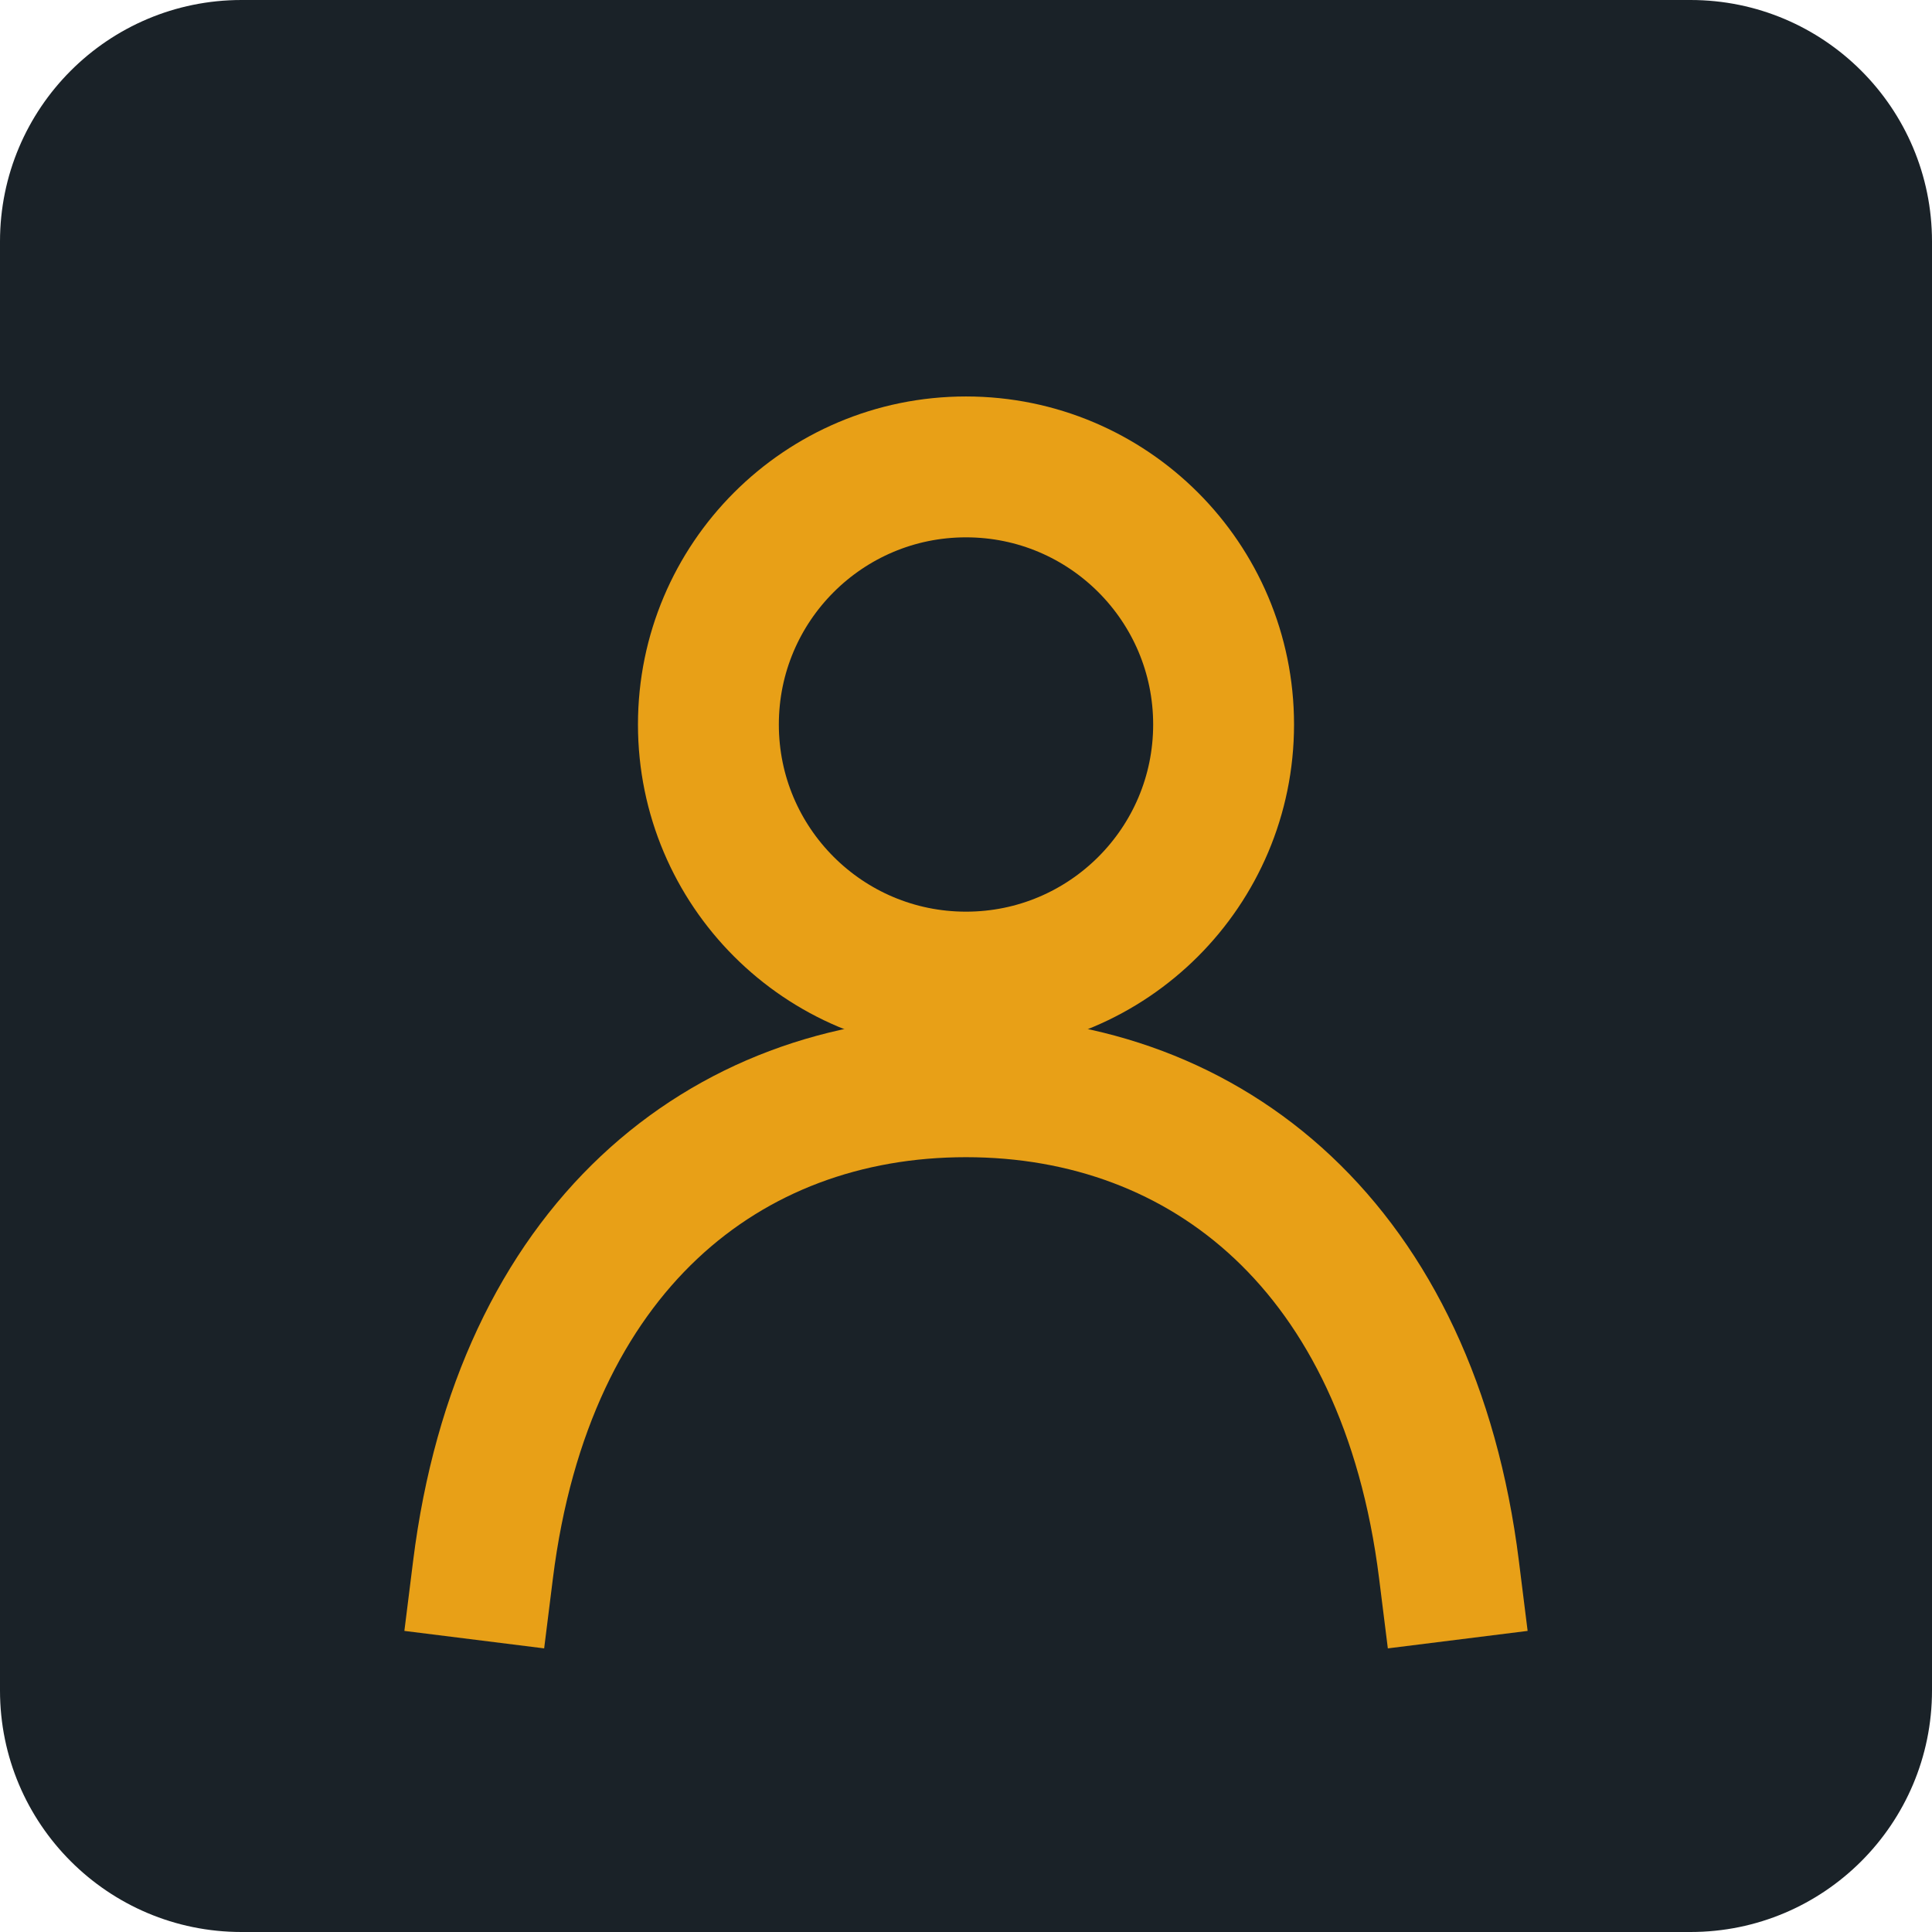
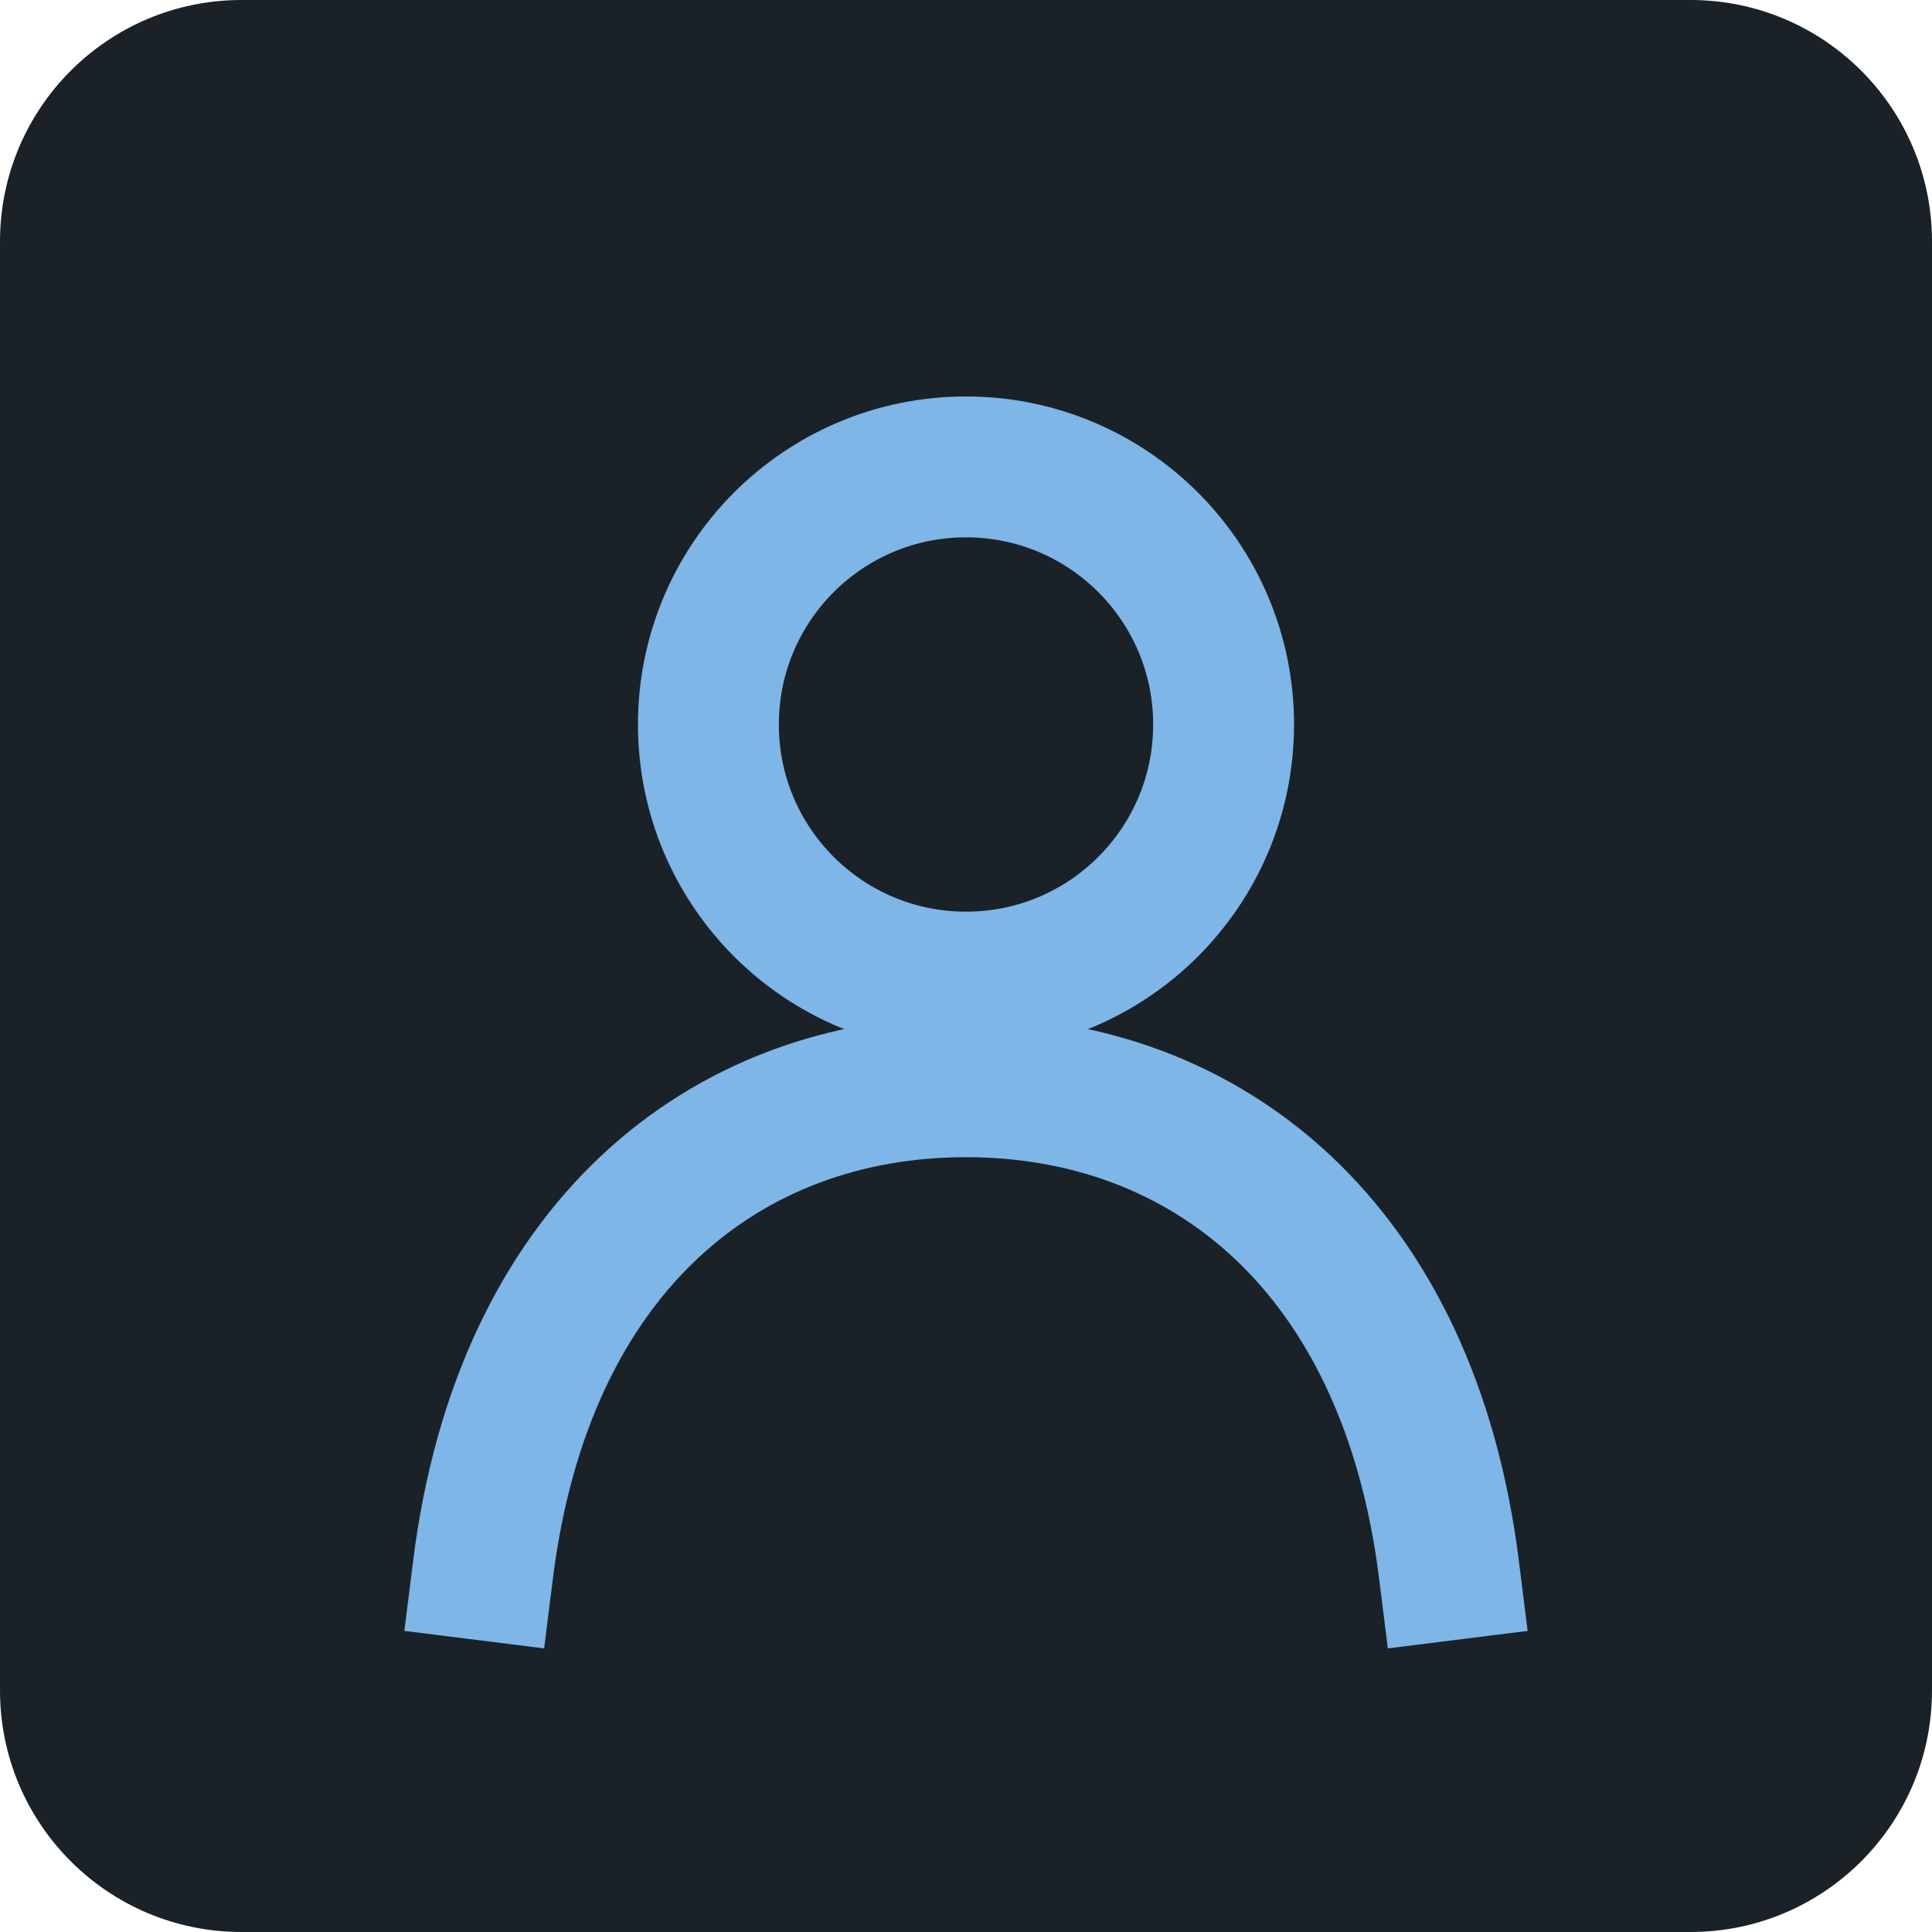
<svg xmlns="http://www.w3.org/2000/svg" viewBox="0 0 24 24" role="img" aria-hidden="true">
  <rect width="24" height="24" rx="3" fill="#1a2228" />
-   <g fill="none" stroke="#e8a017" stroke-width="1.75" stroke-linecap="square" stroke-linejoin="miter">
+   <g fill="none" stroke="#7eb6e8" stroke-width="1.75" stroke-linecap="square" stroke-linejoin="miter">
    <circle cx="12" cy="9" r="3.2" />
    <path d="M6 19.5 C6.5 15.5 9 13.5 12 13.5 C15 13.5 17.5 15.5 18 19.5" />
  </g>
</svg>
